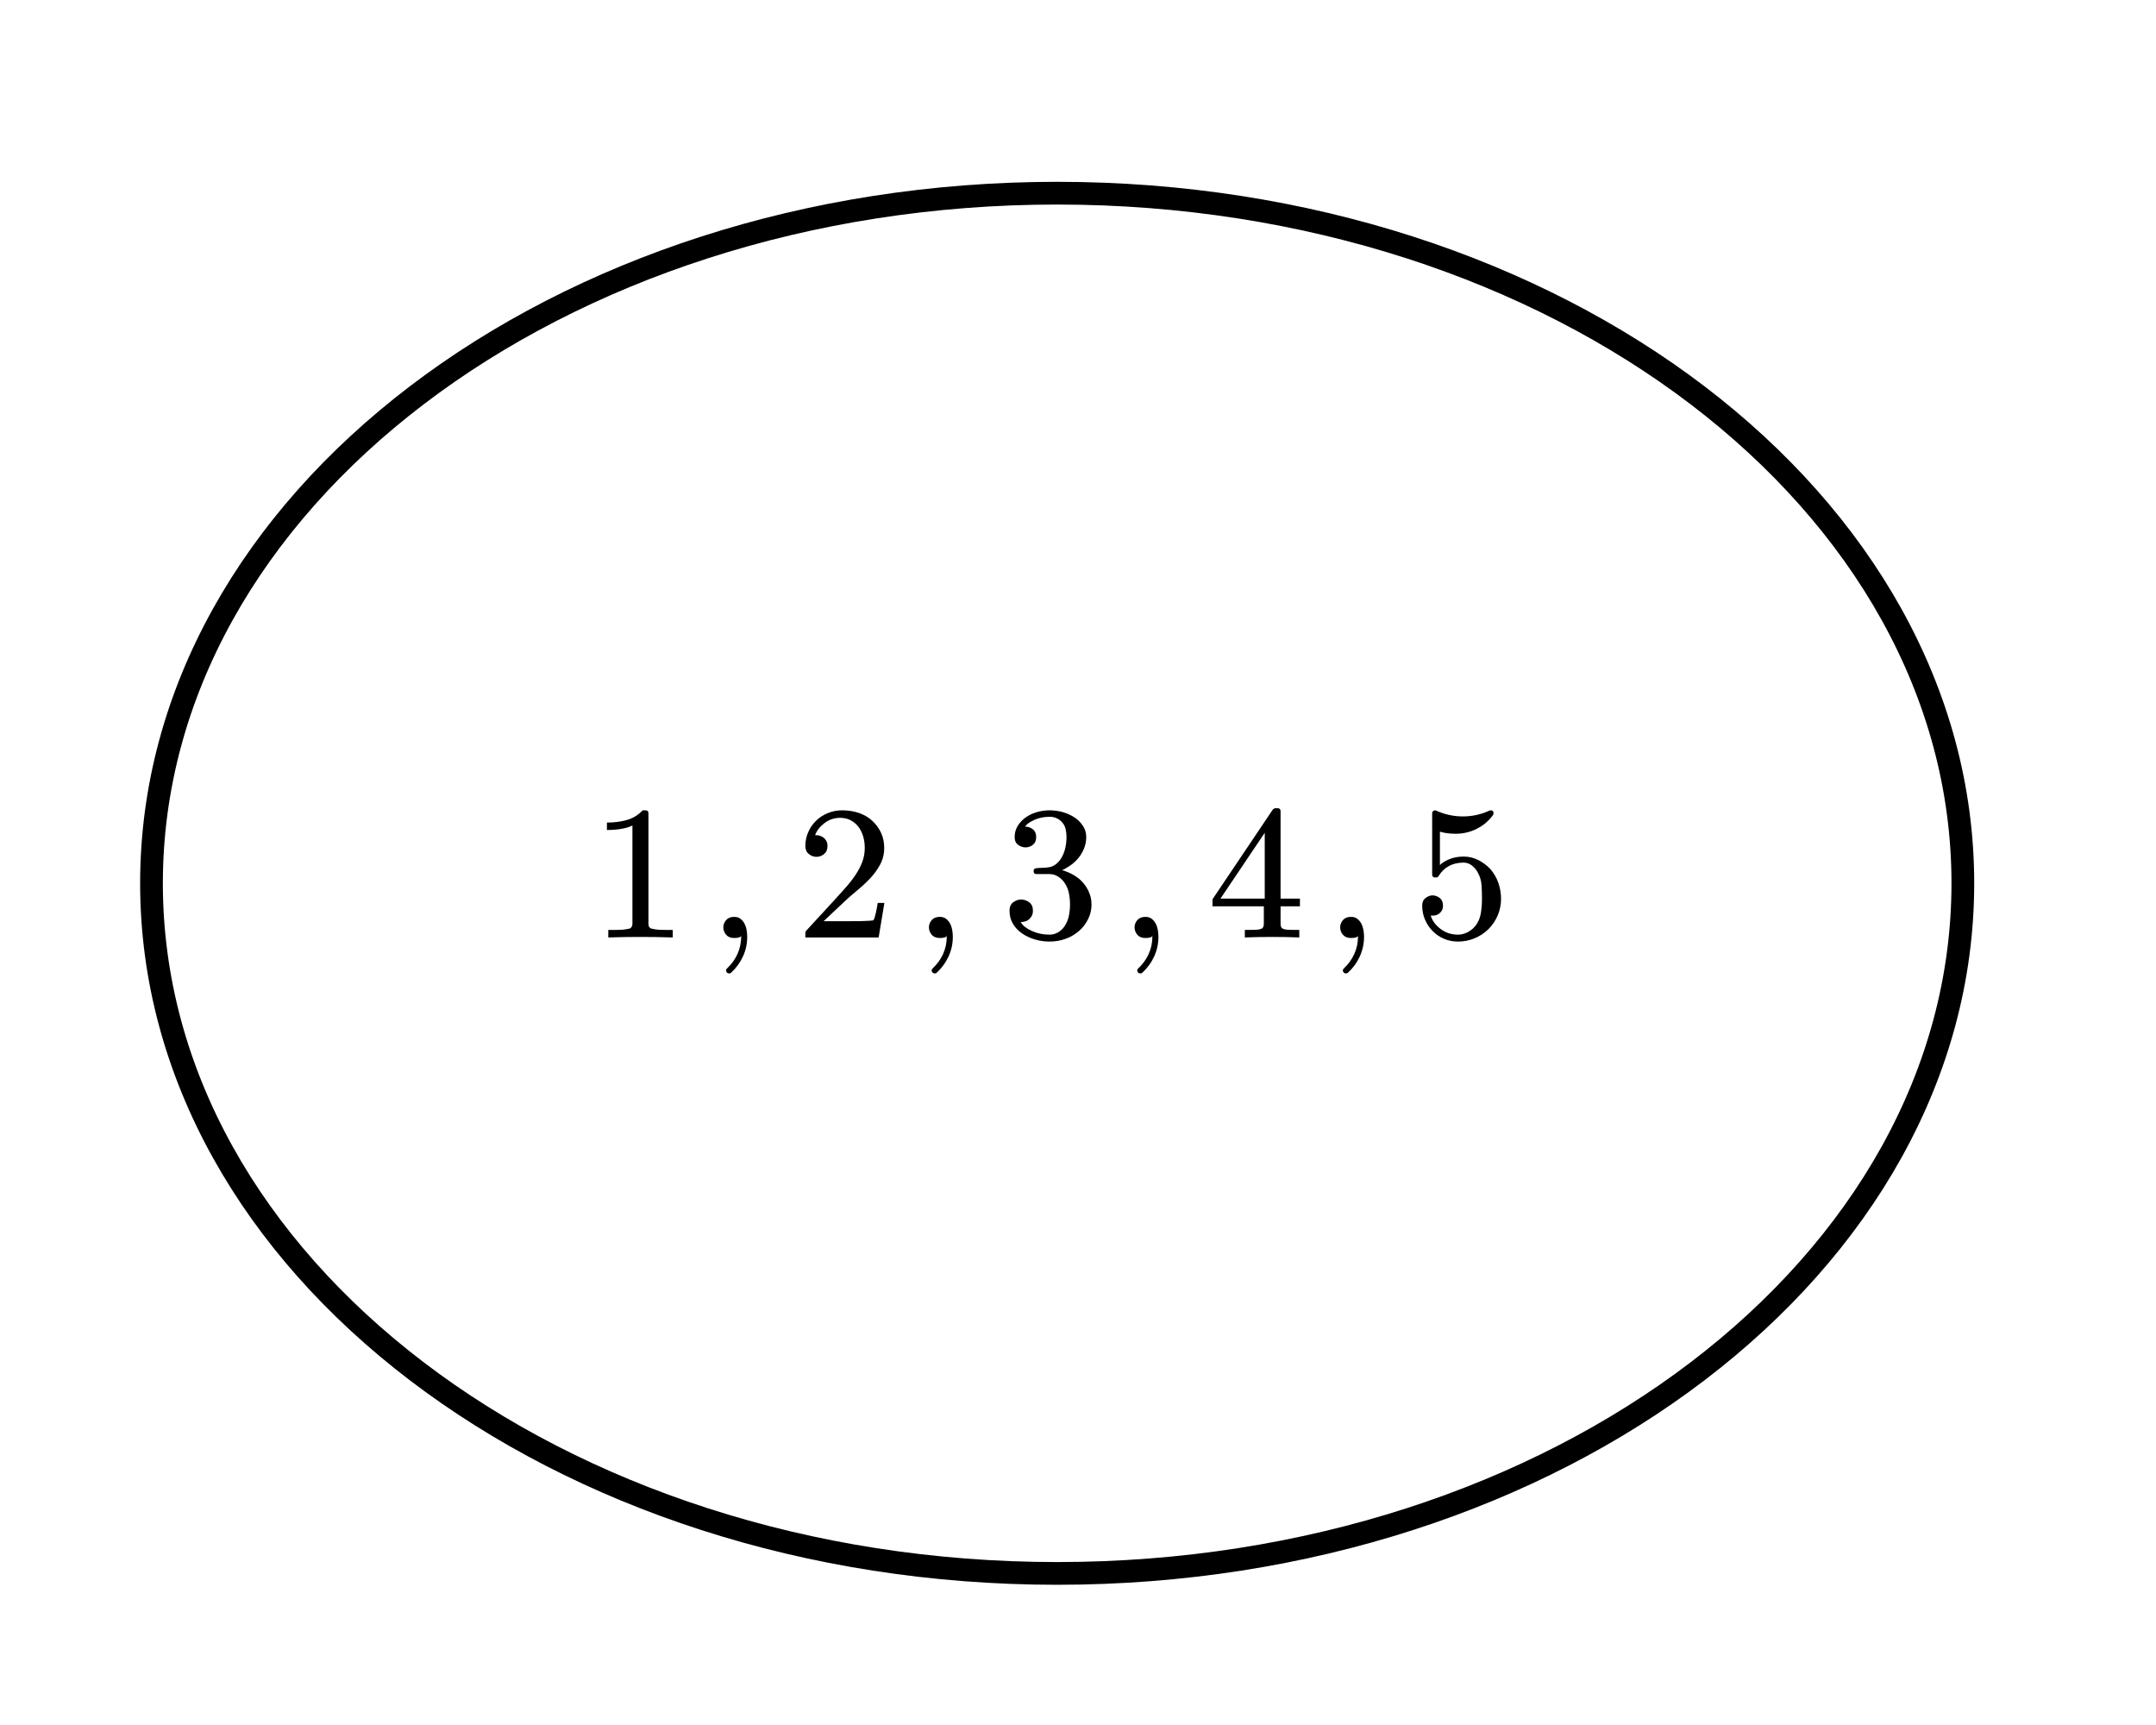
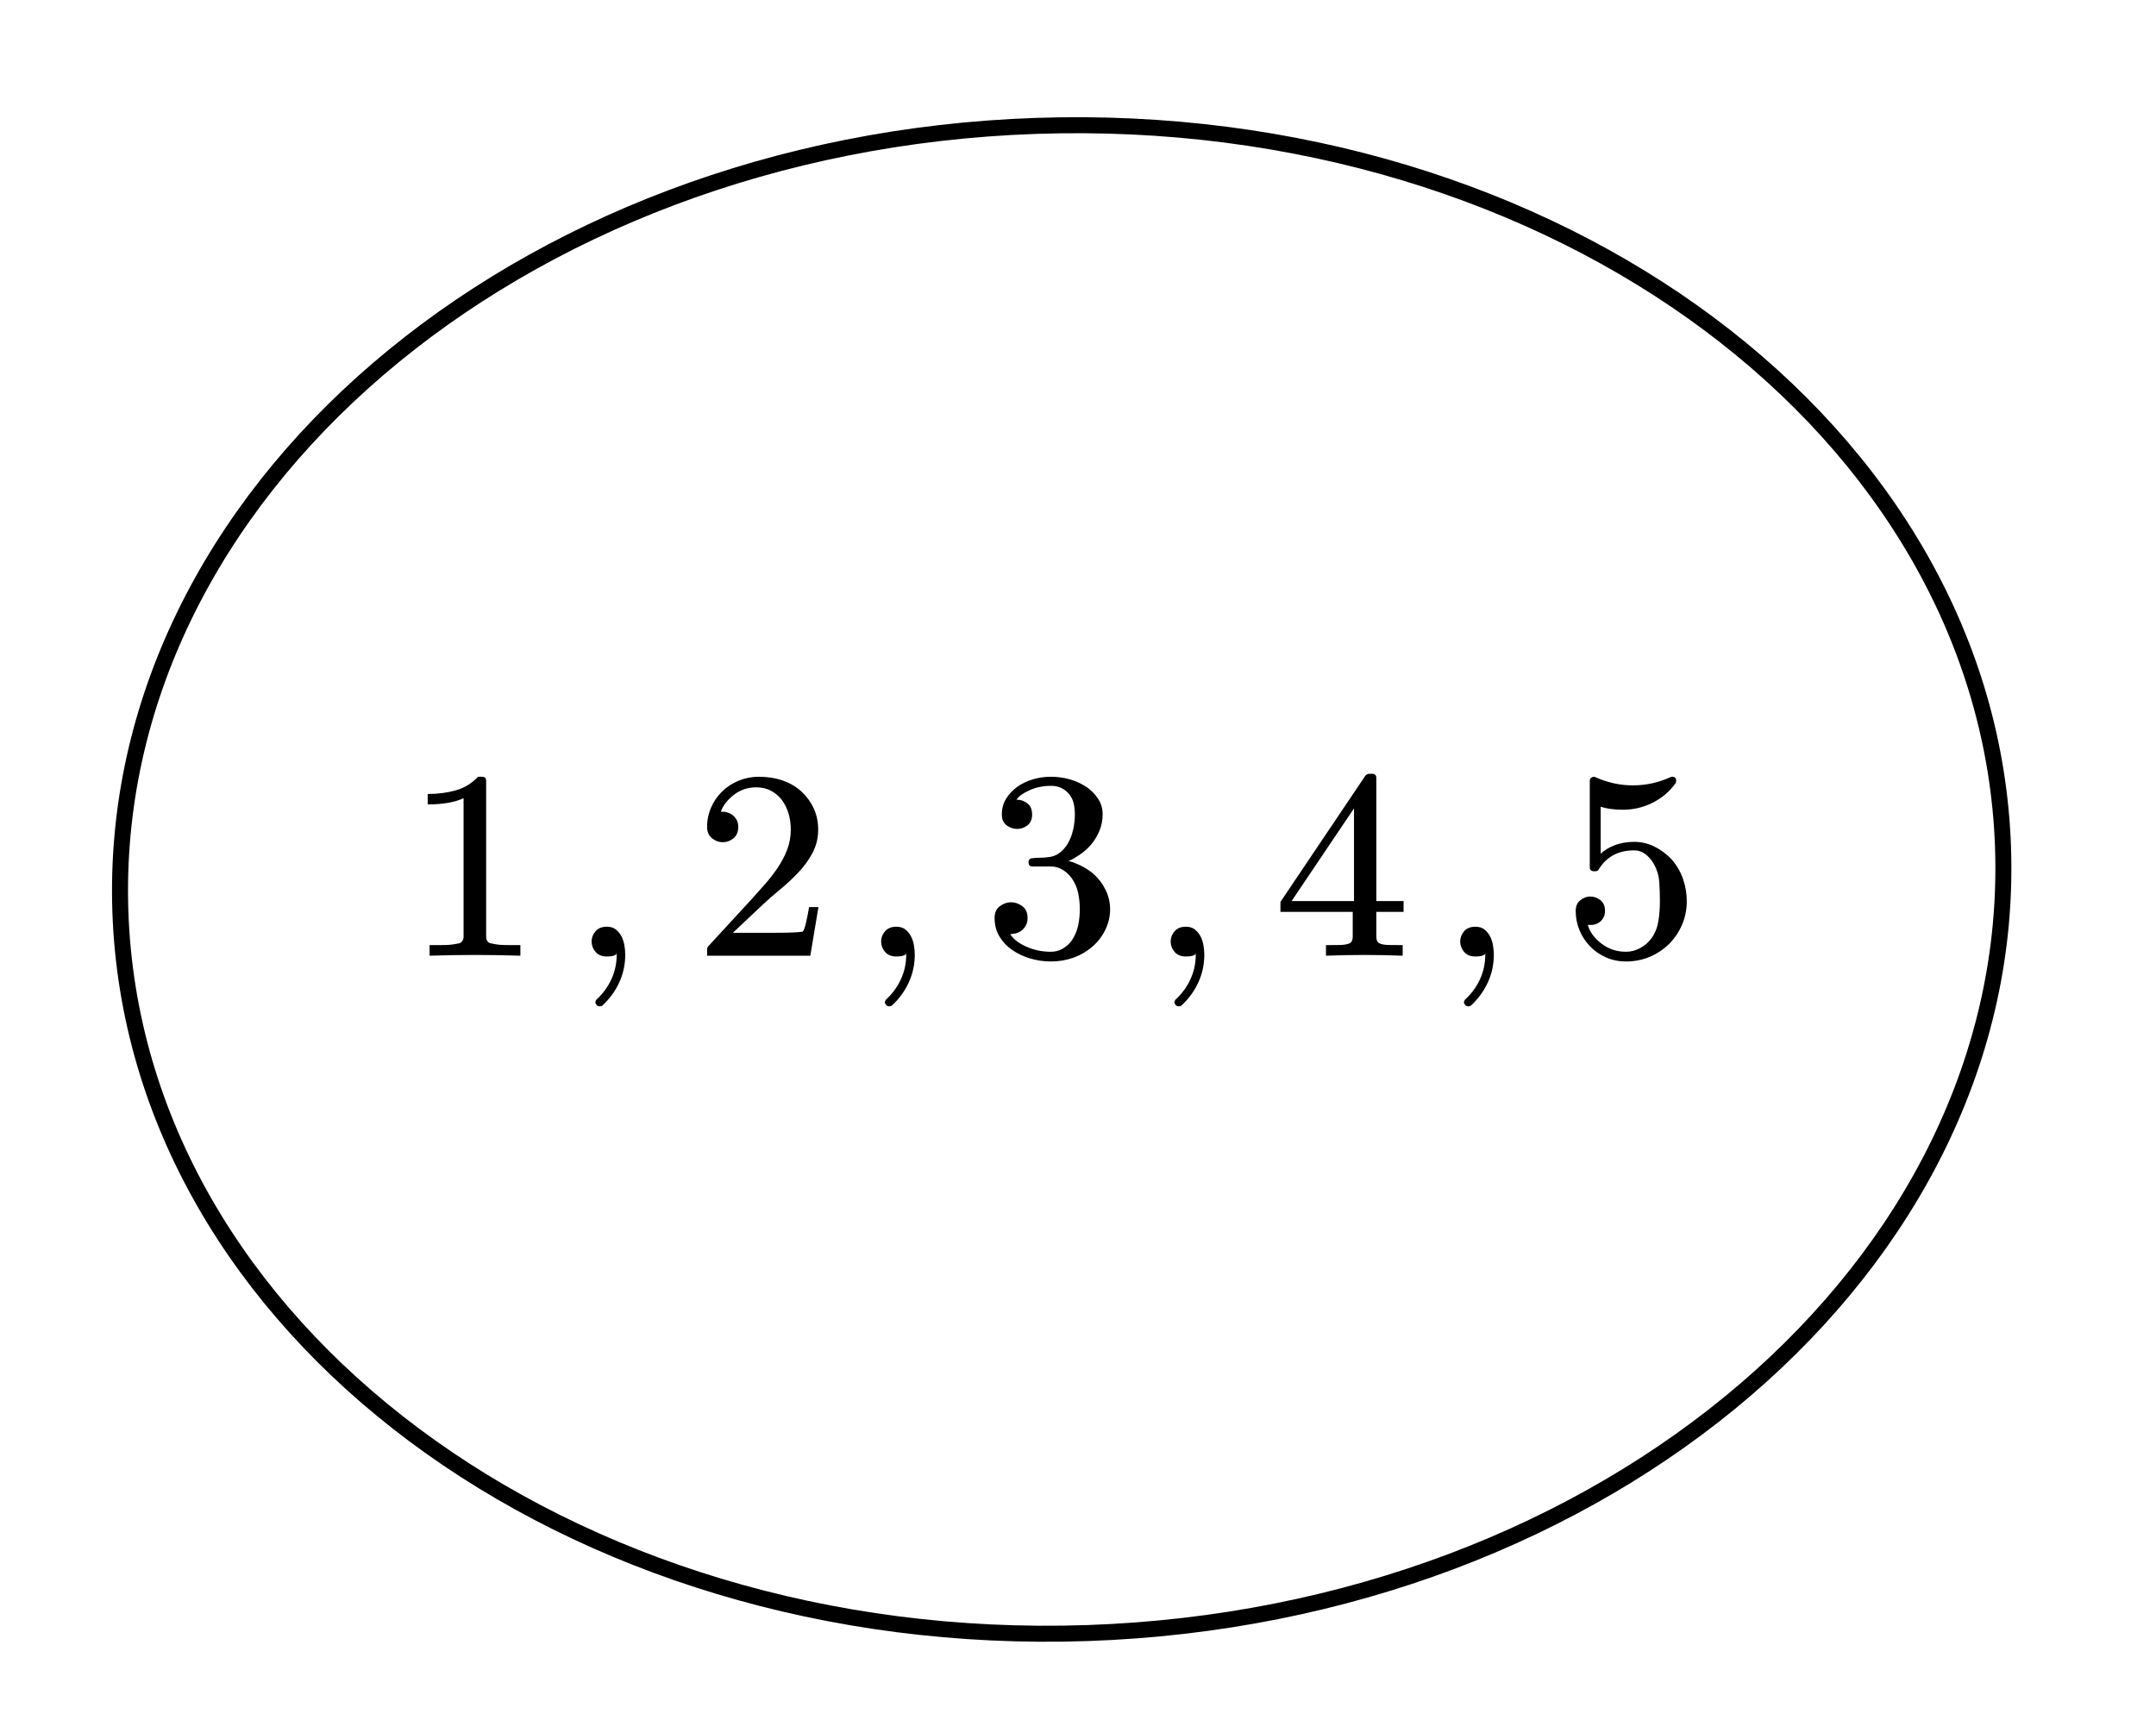
- <svg xmlns="http://www.w3.org/2000/svg" width="94.875" height="75.897">
+ <svg xmlns="http://www.w3.org/2000/svg" width="134.75" height="107.5">
  <defs />
-   <path d="M 239.125 -0 C 239.125 100.621, 132.065 182.191, -0 182.191, -132.065 182.191, -239.125 100.621, -239.125 -0, -239.125 -100.621, -132.065 -182.191, -0 -182.191, 132.065 -182.191, 239.125 -100.621, 239.125 -0 Z" fill="none" stroke="#000000" stroke-width="6" stroke-linecap="round" stroke-linejoin="round" transform="matrix(0.166667 0 0 0.166667 46.5209 38.8652)" />
-   <g transform="matrix(1 0 -0 1 26.6798 34.062)">
-     <svg width="123.112" height="27.112">
+   <path d="M 235.333 -8 C 238.871 96.078, 136.377 184.031, 6.406 188.449, -123.565 192.867, -231.795 112.077, -235.333 8, -238.871 -96.078, -136.377 -184.031, -6.406 -188.449, 123.565 -192.867, 231.795 -112.077, 235.333 -8 Z" fill="none" stroke="#000000" stroke-width="4" stroke-linecap="round" stroke-linejoin="round" transform="matrix(0.25 0 0 0.25 66.3562 54.9827)" />
+   <g transform="matrix(1 0 -0 1 26.6739 45.3763)">
+     <svg width="240.098" height="48.098">
      <defs />
-       <path d="M 2.925 7.186 C 2.439 7.17, 1.966 7.163, 1.506 7.163, 1.047 7.163, 0.574 7.17, 0.088 7.186 L 0.088 6.855, 0.361 6.855 C 0.448 6.855, 0.53 6.854, 0.607 6.851, 0.683 6.849, 0.756 6.842, 0.825 6.832, 0.894 6.822, 0.953 6.812, 1.003 6.801, 1.045 6.794, 1.08 6.77, 1.108 6.73, 1.136 6.69, 1.15 6.646, 1.15 6.597 L 1.15 2.261 C 1.018 2.326, 0.855 2.375, 0.662 2.408, 0.469 2.441, 0.258 2.458, 0.028 2.458 L 0.028 2.131 C 0.345 2.131, 0.638 2.093, 0.906 2.017, 1.174 1.942, 1.406 1.8, 1.601 1.592 L 1.724 1.592 C 1.811 1.592, 1.855 1.634, 1.855 1.719 L 1.855 6.597 C 1.855 6.649, 1.868 6.694, 1.895 6.732, 1.921 6.771, 1.959 6.794, 2.009 6.801, 2.052 6.812, 2.106 6.822, 2.172 6.832, 2.238 6.842, 2.313 6.849, 2.396 6.851, 2.479 6.854, 2.56 6.855, 2.639 6.855 L 2.925 6.855, 2.925 7.186 Z" stroke="none" fill="#000000" />
-       <path d="M 6.201 7.155 C 6.201 7.462, 6.139 7.751, 6.013 8.023, 5.888 8.295, 5.712 8.536, 5.486 8.745, 5.462 8.761, 5.435 8.769, 5.405 8.769, 5.383 8.769, 5.355 8.761, 5.32 8.745 L 5.3 8.714 C 5.278 8.693, 5.267 8.67, 5.267 8.643, 5.267 8.62, 5.278 8.592, 5.3 8.561, 5.505 8.372, 5.662 8.158, 5.771 7.917, 5.88 7.676, 5.935 7.422, 5.935 7.155, 5.935 7.137, 5.933 7.117, 5.931 7.095, 5.928 7.073, 5.926 7.086, 5.926 7.136, 5.883 7.186, 5.784 7.21, 5.627 7.21, 5.471 7.21, 5.353 7.162, 5.272 7.065, 5.191 6.969, 5.15 6.861, 5.15 6.743, 5.15 6.626, 5.191 6.519, 5.272 6.424, 5.353 6.328, 5.471 6.28, 5.627 6.28, 5.743 6.28, 5.838 6.31, 5.91 6.369, 5.983 6.427, 6.041 6.499, 6.084 6.583, 6.127 6.666, 6.158 6.759, 6.175 6.861, 6.193 6.963, 6.201 7.061, 6.201 7.155 Z" stroke="none" fill="#000000" />
-       <path d="M 11.985 7.186 L 8.76 7.186, 8.76 6.974 C 8.76 6.959, 8.767 6.936, 8.783 6.905 L 10.079 5.497 C 10.232 5.328, 10.387 5.155, 10.545 4.978, 10.702 4.801, 10.842 4.62, 10.966 4.435, 11.091 4.251, 11.19 4.06, 11.264 3.864, 11.338 3.668, 11.374 3.462, 11.374 3.246, 11.374 3.064, 11.351 2.894, 11.303 2.737, 11.256 2.579, 11.187 2.44, 11.097 2.321, 11.007 2.202, 10.895 2.106, 10.76 2.033, 10.626 1.96, 10.47 1.923, 10.293 1.923, 10.029 1.923, 9.796 2.002, 9.594 2.16, 9.392 2.317, 9.258 2.491, 9.191 2.681, 9.178 2.686, 9.2 2.689, 9.255 2.688 L 9.322 2.688 C 9.402 2.707, 9.47 2.734, 9.528 2.771, 9.586 2.809, 9.635 2.86, 9.675 2.925, 9.715 2.991, 9.734 3.069, 9.734 3.162, 9.734 3.316, 9.684 3.434, 9.584 3.516, 9.483 3.598, 9.371 3.639, 9.247 3.639, 9.128 3.639, 9.017 3.598, 8.914 3.516, 8.811 3.434, 8.76 3.316, 8.76 3.162, 8.76 2.946, 8.802 2.742, 8.887 2.55, 8.971 2.358, 9.086 2.191, 9.231 2.05, 9.376 1.909, 9.548 1.797, 9.746 1.715, 9.944 1.633, 10.154 1.592, 10.376 1.592, 10.651 1.592, 10.902 1.633, 11.131 1.713, 11.359 1.794, 11.554 1.91, 11.715 2.062, 11.876 2.213, 12.003 2.388, 12.094 2.587, 12.185 2.786, 12.23 3.005, 12.23 3.246, 12.23 3.513, 12.17 3.759, 12.048 3.983, 11.927 4.208, 11.776 4.414, 11.596 4.601, 11.417 4.788, 11.226 4.964, 11.024 5.13, 10.822 5.295, 10.639 5.456, 10.475 5.612 L 9.564 6.47, 10.757 6.47 C 10.923 6.47, 11.078 6.469, 11.222 6.467, 11.366 6.464, 11.488 6.459, 11.588 6.451, 11.689 6.444, 11.741 6.439, 11.743 6.436, 11.764 6.418, 11.784 6.382, 11.803 6.328, 11.821 6.274, 11.838 6.211, 11.854 6.138, 11.87 6.065, 11.886 5.99, 11.902 5.915, 11.917 5.839, 11.932 5.756, 11.945 5.666 L 12.238 5.666 Z" stroke="none" fill="#000000" />
-       <path d="M 15.249 7.155 C 15.249 7.462, 15.187 7.751, 15.061 8.023, 14.936 8.295, 14.76 8.536, 14.534 8.745, 14.509 8.761, 14.483 8.769, 14.453 8.769, 14.431 8.769, 14.403 8.761, 14.368 8.745 L 14.348 8.714 C 14.326 8.693, 14.315 8.67, 14.315 8.643, 14.315 8.62, 14.326 8.592, 14.348 8.561, 14.553 8.372, 14.71 8.158, 14.819 7.917, 14.928 7.676, 14.982 7.422, 14.982 7.155, 14.982 7.137, 14.981 7.117, 14.978 7.095, 14.976 7.073, 14.974 7.086, 14.974 7.136, 14.931 7.186, 14.832 7.21, 14.675 7.21, 14.519 7.21, 14.4 7.162, 14.319 7.065, 14.238 6.969, 14.198 6.861, 14.198 6.743, 14.198 6.626, 14.238 6.519, 14.319 6.424, 14.4 6.328, 14.519 6.28, 14.675 6.28, 14.791 6.28, 14.885 6.31, 14.958 6.369, 15.031 6.427, 15.089 6.499, 15.132 6.583, 15.175 6.666, 15.205 6.759, 15.223 6.861, 15.241 6.963, 15.249 7.061, 15.249 7.155 Z" stroke="none" fill="#000000" />
-       <path d="M 21.353 5.735 C 21.353 5.956, 21.305 6.168, 21.207 6.37, 21.109 6.573, 20.979 6.746, 20.814 6.89, 20.63 7.051, 20.426 7.171, 20.203 7.249, 19.979 7.328, 19.746 7.367, 19.503 7.367, 19.284 7.367, 19.07 7.336, 18.861 7.274, 18.653 7.213, 18.465 7.125, 18.297 7.009, 18.129 6.894, 17.995 6.752, 17.895 6.584, 17.794 6.416, 17.744 6.223, 17.744 6.005, 17.744 5.841, 17.799 5.718, 17.909 5.638, 18.018 5.557, 18.134 5.516, 18.255 5.516, 18.382 5.516, 18.5 5.557, 18.61 5.638, 18.719 5.718, 18.774 5.841, 18.774 6.005, 18.774 6.102, 18.755 6.184, 18.717 6.249, 18.678 6.315, 18.63 6.369, 18.57 6.413, 18.511 6.457, 18.443 6.483, 18.366 6.493, 18.327 6.504, 18.29 6.509, 18.255 6.509, 18.221 6.509, 18.216 6.512, 18.239 6.516, 18.321 6.66, 18.482 6.787, 18.723 6.898, 18.963 7.008, 19.223 7.063, 19.503 7.063, 19.635 7.063, 19.759 7.03, 19.874 6.965, 19.988 6.899, 20.084 6.812, 20.161 6.701, 20.256 6.558, 20.321 6.404, 20.355 6.24, 20.389 6.076, 20.406 5.908, 20.406 5.735, 20.406 5.559, 20.389 5.389, 20.355 5.226, 20.321 5.063, 20.256 4.912, 20.161 4.774, 20.082 4.661, 19.985 4.57, 19.872 4.501, 19.758 4.431, 19.635 4.397, 19.503 4.397 L 18.929 4.397 C 18.852 4.397, 18.811 4.361, 18.806 4.289 L 18.806 4.247 C 18.806 4.216, 18.815 4.192, 18.834 4.173, 18.857 4.151, 18.888 4.139, 18.925 4.139, 19.002 4.129, 19.081 4.124, 19.162 4.123, 19.242 4.124, 19.32 4.119, 19.396 4.108, 19.539 4.098, 19.663 4.054, 19.768 3.976, 19.874 3.897, 19.963 3.797, 20.034 3.675, 20.105 3.554, 20.16 3.413, 20.197 3.254, 20.234 3.095, 20.252 2.932, 20.252 2.765, 20.252 2.642, 20.239 2.526, 20.212 2.415, 20.186 2.305, 20.137 2.209, 20.066 2.127, 19.918 1.958, 19.73 1.874, 19.503 1.877, 19.26 1.877, 19.038 1.923, 18.836 2.013, 18.634 2.105, 18.498 2.203, 18.429 2.307, 18.411 2.31, 18.42 2.312, 18.457 2.311, 18.552 2.312, 18.642 2.34, 18.727 2.396, 18.854 2.471, 18.917 2.596, 18.917 2.773, 18.917 2.922, 18.869 3.034, 18.772 3.11, 18.676 3.186, 18.568 3.223, 18.449 3.223, 18.333 3.223, 18.224 3.186, 18.123 3.112, 18.021 3.038, 17.97 2.925, 17.97 2.773, 17.97 2.586, 18.015 2.421, 18.105 2.277, 18.195 2.133, 18.31 2.01, 18.451 1.908, 18.593 1.805, 18.756 1.727, 18.941 1.673, 19.125 1.619, 19.313 1.592, 19.503 1.592, 19.706 1.592, 19.903 1.619, 20.094 1.673, 20.284 1.727, 20.463 1.81, 20.632 1.923, 20.77 2.02, 20.885 2.14, 20.979 2.283, 21.073 2.425, 21.12 2.586, 21.12 2.765, 21.12 2.945, 21.087 3.114, 21.023 3.273, 20.958 3.433, 20.872 3.576, 20.765 3.704, 20.658 3.833, 20.531 3.945, 20.383 4.043, 20.235 4.14, 20.124 4.202, 20.05 4.227, 20.113 4.235, 20.222 4.273, 20.375 4.341, 20.528 4.409, 20.675 4.499, 20.814 4.612, 20.979 4.753, 21.109 4.922, 21.207 5.118, 21.305 5.314, 21.353 5.52, 21.353 5.735 Z" stroke="none" fill="#000000" />
-       <path d="M 24.297 7.155 C 24.297 7.462, 24.234 7.751, 24.109 8.023, 23.984 8.295, 23.808 8.536, 23.581 8.745, 23.557 8.761, 23.53 8.769, 23.5 8.769, 23.479 8.769, 23.451 8.761, 23.416 8.745 L 23.395 8.714 C 23.374 8.693, 23.363 8.67, 23.363 8.643, 23.363 8.62, 23.374 8.592, 23.395 8.561, 23.6 8.372, 23.757 8.158, 23.866 7.917, 23.976 7.676, 24.03 7.422, 24.03 7.155, 24.03 7.137, 24.029 7.117, 24.026 7.095, 24.024 7.073, 24.022 7.086, 24.022 7.136, 23.979 7.186, 23.879 7.21, 23.723 7.21, 23.567 7.21, 23.448 7.162, 23.367 7.065, 23.286 6.969, 23.246 6.861, 23.246 6.743, 23.246 6.626, 23.286 6.519, 23.367 6.424, 23.448 6.328, 23.567 6.28, 23.723 6.28, 23.839 6.28, 23.933 6.31, 24.006 6.369, 24.079 6.427, 24.137 6.499, 24.18 6.583, 24.223 6.666, 24.253 6.759, 24.271 6.861, 24.288 6.963, 24.297 7.061, 24.297 7.155 Z" stroke="none" fill="#000000" />
-       <path d="M 29.672 5.816 L 29.672 6.597 C 29.672 6.644, 29.681 6.687, 29.698 6.726, 29.715 6.766, 29.744 6.792, 29.783 6.805, 29.844 6.833, 29.943 6.849, 30.08 6.851, 30.218 6.854, 30.356 6.855, 30.496 6.855 L 30.496 7.186 C 30.092 7.17, 29.696 7.163, 29.308 7.163, 28.925 7.163, 28.522 7.17, 28.099 7.186 L 28.099 6.855 C 28.244 6.855, 28.385 6.854, 28.519 6.851, 28.654 6.849, 28.755 6.833, 28.82 6.805, 28.86 6.792, 28.889 6.766, 28.908 6.726, 28.926 6.687, 28.935 6.644, 28.935 6.597 L 28.935 5.816, 26.677 5.816, 26.677 5.505, 29.323 1.569 C 29.358 1.523, 29.402 1.5, 29.454 1.5 L 29.542 1.5 C 29.629 1.5, 29.672 1.543, 29.672 1.63 L 29.672 5.478, 30.524 5.478, 30.524 5.816 Z M 28.975 2.581 L 27.026 5.478, 28.975 5.478 Z" stroke="none" fill="#000000" />
-       <path d="M 33.345 7.155 C 33.345 7.462, 33.282 7.751, 33.157 8.023, 33.032 8.295, 32.856 8.536, 32.629 8.745, 32.605 8.761, 32.578 8.769, 32.548 8.769, 32.527 8.769, 32.499 8.761, 32.463 8.745 L 32.443 8.714 C 32.422 8.693, 32.411 8.67, 32.411 8.643, 32.411 8.62, 32.422 8.592, 32.443 8.561, 32.648 8.372, 32.805 8.158, 32.914 7.917, 33.023 7.676, 33.078 7.422, 33.078 7.155, 33.078 7.137, 33.077 7.117, 33.074 7.095, 33.071 7.073, 33.07 7.086, 33.07 7.136, 33.027 7.186, 32.927 7.21, 32.771 7.21, 32.614 7.21, 32.496 7.162, 32.415 7.065, 32.334 6.969, 32.294 6.861, 32.294 6.743, 32.294 6.626, 32.334 6.519, 32.415 6.424, 32.496 6.328, 32.614 6.28, 32.771 6.28, 32.887 6.28, 32.981 6.31, 33.054 6.369, 33.127 6.427, 33.184 6.499, 33.228 6.583, 33.271 6.666, 33.301 6.759, 33.319 6.861, 33.336 6.963, 33.345 7.061, 33.345 7.155 Z" stroke="none" fill="#000000" />
-       <path d="M 39.374 5.485 C 39.374 5.737, 39.327 5.977, 39.232 6.205, 39.137 6.433, 38.999 6.639, 38.82 6.82, 38.637 6.998, 38.432 7.133, 38.204 7.226, 37.975 7.32, 37.733 7.367, 37.477 7.367, 37.255 7.367, 37.048 7.325, 36.857 7.242, 36.665 7.158, 36.499 7.044, 36.358 6.899, 36.216 6.755, 36.105 6.587, 36.025 6.395, 35.944 6.205, 35.904 6.001, 35.904 5.785, 35.904 5.637, 35.953 5.525, 36.052 5.449, 36.151 5.374, 36.254 5.336, 36.359 5.335, 36.47 5.336, 36.575 5.373, 36.672 5.447, 36.77 5.522, 36.819 5.634, 36.819 5.785, 36.819 5.878, 36.799 5.956, 36.758 6.018, 36.717 6.081, 36.667 6.13, 36.607 6.165, 36.548 6.199, 36.481 6.219, 36.407 6.224 L 36.359 6.224, 36.28 6.224 C 36.341 6.44, 36.482 6.633, 36.704 6.805, 36.926 6.977, 37.184 7.063, 37.477 7.063, 37.63 7.063, 37.779 7.023, 37.924 6.944, 38.07 6.864, 38.188 6.759, 38.281 6.628, 38.389 6.472, 38.459 6.294, 38.489 6.095, 38.519 5.897, 38.535 5.693, 38.535 5.485, 38.535 5.275, 38.528 5.073, 38.515 4.88, 38.502 4.686, 38.447 4.503, 38.352 4.331, 38.284 4.206, 38.196 4.101, 38.089 4.018, 37.982 3.935, 37.862 3.893, 37.73 3.893, 37.479 3.893, 37.261 3.944, 37.077 4.045, 36.892 4.146, 36.742 4.292, 36.629 4.481, 36.605 4.525, 36.567 4.547, 36.514 4.547 L 36.482 4.547 C 36.39 4.547, 36.343 4.505, 36.343 4.42 L 36.343 1.719 C 36.343 1.653, 36.382 1.61, 36.458 1.592, 36.472 1.592, 36.482 1.594, 36.488 1.596, 36.495 1.599, 36.501 1.6, 36.506 1.6, 36.889 1.774, 37.284 1.861, 37.691 1.861, 38.103 1.861, 38.498 1.774, 38.875 1.6, 38.88 1.6, 38.886 1.599, 38.891 1.596, 38.896 1.594, 38.904 1.592, 38.915 1.592, 39.002 1.592, 39.044 1.632, 39.042 1.711, 39.042 1.758, 39.034 1.788, 39.018 1.804, 38.83 2.06, 38.592 2.261, 38.303 2.406, 38.014 2.551, 37.707 2.623, 37.382 2.623, 37.112 2.623, 36.88 2.592, 36.684 2.531 L 36.684 4 C 36.777 3.903, 36.916 3.817, 37.102 3.741, 37.288 3.665, 37.498 3.627, 37.73 3.627, 37.957 3.627, 38.172 3.679, 38.374 3.781, 38.576 3.884, 38.754 4.017, 38.907 4.181, 39.065 4.366, 39.183 4.571, 39.259 4.795, 39.336 5.02, 39.374 5.25, 39.374 5.485 Z" stroke="none" fill="#000000" />
+       <path d="M 5.85 14.372 C 4.878 14.341, 3.932 14.325, 3.012 14.325, 2.093 14.325, 1.147 14.341, 0.175 14.372 L 0.175 13.71, 0.722 13.71 C 0.896 13.71, 1.06 13.708, 1.213 13.703, 1.367 13.698, 1.512 13.685, 1.649 13.664, 1.787 13.644, 1.906 13.623, 2.006 13.602, 2.091 13.587, 2.161 13.54, 2.216 13.46, 2.272 13.381, 2.299 13.293, 2.299 13.194 L 2.299 4.523 C 2.035 4.652, 1.71 4.749, 1.324 4.816, 0.939 4.882, 0.516 4.916, 0.056 4.915 L 0.056 4.261 C 0.691 4.262, 1.276 4.186, 1.812 4.035, 2.348 3.884, 2.812 3.6, 3.203 3.184 L 3.449 3.184 C 3.623 3.184, 3.71 3.269, 3.71 3.438 L 3.71 13.194 C 3.71 13.297, 3.736 13.387, 3.789 13.464, 3.842 13.541, 3.919 13.587, 4.019 13.602, 4.104 13.623, 4.212 13.644, 4.344 13.664, 4.476 13.685, 4.625 13.698, 4.792 13.703, 4.958 13.708, 5.121 13.71, 5.279 13.71 L 5.85 13.71, 5.85 14.372 Z" stroke="none" fill="#000000" />
+       <path d="M 12.403 14.311 C 12.403 14.923, 12.278 15.502, 12.028 16.046, 11.777 16.591, 11.425 17.072, 10.972 17.491, 10.924 17.522, 10.87 17.538, 10.81 17.538, 10.767 17.538, 10.711 17.522, 10.64 17.491 L 10.6 17.428 C 10.557 17.386, 10.535 17.339, 10.535 17.287, 10.535 17.239, 10.557 17.185, 10.6 17.122, 11.01 16.745, 11.324 16.316, 11.542 15.834, 11.761 15.353, 11.87 14.845, 11.87 14.311, 11.87 14.275, 11.867 14.234, 11.862 14.19, 11.856 14.146, 11.853 14.172, 11.853 14.272, 11.768 14.371, 11.568 14.421, 11.255 14.421, 10.943 14.421, 10.706 14.325, 10.544 14.131, 10.382 13.937, 10.301 13.723, 10.301 13.486, 10.301 13.251, 10.382 13.038, 10.544 12.847, 10.706 12.656, 10.943 12.56, 11.255 12.56, 11.487 12.56, 11.676 12.619, 11.821 12.737, 11.967 12.855, 12.082 12.998, 12.169 13.165, 12.255 13.333, 12.316 13.518, 12.351 13.723, 12.386 13.927, 12.403 14.123, 12.403 14.311 Z" stroke="none" fill="#000000" />
+       <path d="M 23.971 14.372 L 17.52 14.372, 17.52 13.948 C 17.52 13.918, 17.535 13.872, 17.567 13.81 L 20.159 10.994 C 20.465 10.656, 20.775 10.309, 21.09 9.955, 21.404 9.602, 21.686 9.24, 21.934 8.871, 22.183 8.501, 22.381 8.12, 22.529 7.728, 22.677 7.335, 22.75 6.924, 22.75 6.492, 22.75 6.129, 22.703 5.789, 22.608 5.473, 22.512 5.158, 22.375 4.881, 22.195 4.642, 22.016 4.404, 21.791 4.212, 21.522 4.065, 21.253 3.919, 20.941 3.846, 20.587 3.846, 20.059 3.846, 19.592 4.004, 19.188 4.319, 18.784 4.635, 18.515 4.982, 18.383 5.361, 18.357 5.372, 18.4 5.377, 18.51 5.377 L 18.645 5.377 C 18.804 5.413, 18.941 5.469, 19.057 5.543, 19.173 5.617, 19.271 5.72, 19.35 5.85, 19.43 5.981, 19.469 6.139, 19.469 6.323, 19.469 6.631, 19.369 6.868, 19.168 7.032, 18.967 7.196, 18.742 7.278, 18.494 7.277, 18.257 7.278, 18.035 7.196, 17.829 7.032, 17.623 6.868, 17.52 6.631, 17.52 6.323, 17.52 5.893, 17.604 5.485, 17.773 5.1, 17.943 4.715, 18.172 4.382, 18.463 4.1, 18.753 3.818, 19.096 3.595, 19.493 3.431, 19.889 3.267, 20.309 3.184, 20.753 3.184, 21.303 3.184, 21.806 3.265, 22.263 3.427, 22.72 3.588, 23.11 3.821, 23.432 4.123, 23.754 4.426, 24.007 4.776, 24.189 5.173, 24.371 5.571, 24.462 6.011, 24.462 6.492, 24.462 7.026, 24.341 7.518, 24.097 7.966, 23.855 8.416, 23.553 8.827, 23.194 9.201, 22.835 9.576, 22.453 9.929, 22.049 10.259, 21.645 10.59, 21.279 10.912, 20.951 11.225 L 19.128 12.941, 21.514 12.941 C 21.847 12.941, 22.157 12.938, 22.445 12.933, 22.733 12.928, 22.977 12.918, 23.178 12.902, 23.379 12.887, 23.482 12.877, 23.487 12.871, 23.529 12.836, 23.569 12.764, 23.606 12.656, 23.643 12.549, 23.678 12.422, 23.709 12.275, 23.741 12.129, 23.773 11.981, 23.805 11.829, 23.836 11.678, 23.865 11.512, 23.892 11.332 L 24.478 11.332 Z" stroke="none" fill="#000000" />
+       <path d="M 30.499 14.311 C 30.499 14.923, 30.374 15.502, 30.123 16.046, 29.872 16.591, 29.521 17.072, 29.068 17.491, 29.02 17.522, 28.966 17.538, 28.906 17.538, 28.863 17.538, 28.807 17.522, 28.736 17.491 L 28.696 17.428 C 28.652 17.386, 28.631 17.339, 28.631 17.287, 28.631 17.239, 28.652 17.185, 28.696 17.122, 29.105 16.745, 29.419 16.316, 29.638 15.834, 29.856 15.353, 29.965 14.845, 29.965 14.311, 29.965 14.275, 29.963 14.234, 29.957 14.19, 29.952 14.146, 29.949 14.172, 29.949 14.272, 29.863 14.371, 29.664 14.421, 29.351 14.421, 29.038 14.421, 28.801 14.325, 28.639 14.131, 28.477 13.937, 28.396 13.723, 28.396 13.486, 28.396 13.251, 28.477 13.038, 28.639 12.847, 28.801 12.656, 29.038 12.56, 29.351 12.56, 29.582 12.56, 29.771 12.619, 29.917 12.737, 30.062 12.855, 30.178 12.998, 30.265 13.165, 30.351 13.333, 30.412 13.518, 30.447 13.723, 30.482 13.927, 30.499 14.123, 30.499 14.311 Z" stroke="none" fill="#000000" />
+       <path d="M 42.708 11.471 C 42.708 11.912, 42.611 12.336, 42.415 12.741, 42.22 13.146, 41.958 13.493, 41.63 13.779, 41.261 14.103, 40.852 14.342, 40.406 14.499, 39.96 14.655, 39.493 14.733, 39.007 14.733, 38.569 14.733, 38.141 14.672, 37.724 14.549, 37.306 14.425, 36.93 14.249, 36.594 14.018, 36.259 13.787, 35.991 13.504, 35.79 13.168, 35.589 12.832, 35.488 12.446, 35.488 12.009, 35.488 11.681, 35.598 11.437, 35.817 11.275, 36.036 11.114, 36.268 11.033, 36.511 11.032, 36.765 11.033, 37.001 11.114, 37.22 11.275, 37.439 11.437, 37.549 11.681, 37.549 12.009, 37.549 12.205, 37.511 12.368, 37.434 12.498, 37.358 12.629, 37.26 12.739, 37.141 12.825, 37.022 12.913, 36.886 12.966, 36.732 12.987, 36.654 13.008, 36.58 13.018, 36.511 13.017, 36.442 13.018, 36.432 13.023, 36.479 13.033, 36.643 13.32, 36.965 13.575, 37.446 13.795, 37.927 14.016, 38.447 14.126, 39.007 14.125, 39.272 14.126, 39.518 14.06, 39.748 13.93, 39.978 13.799, 40.17 13.623, 40.323 13.402, 40.513 13.116, 40.643 12.808, 40.711 12.479, 40.78 12.151, 40.814 11.815, 40.814 11.471, 40.814 11.117, 40.78 10.778, 40.711 10.452, 40.643 10.126, 40.513 9.825, 40.323 9.547, 40.164 9.322, 39.971 9.14, 39.744 9.001, 39.517 8.863, 39.272 8.794, 39.007 8.793 L 37.858 8.793 C 37.705 8.794, 37.623 8.722, 37.612 8.578 L 37.612 8.493 C 37.612 8.432, 37.631 8.383, 37.668 8.347, 37.715 8.301, 37.776 8.278, 37.85 8.278, 38.003 8.257, 38.162 8.247, 38.326 8.247, 38.484 8.247, 38.64 8.237, 38.793 8.216, 39.079 8.196, 39.327 8.108, 39.538 7.951, 39.75 7.795, 39.927 7.595, 40.069 7.351, 40.212 7.108, 40.32 6.827, 40.394 6.508, 40.468 6.19, 40.505 5.864, 40.505 5.531, 40.505 5.285, 40.479 5.052, 40.426 4.831, 40.373 4.611, 40.275 4.418, 40.132 4.253, 39.837 3.915, 39.462 3.748, 39.007 3.753, 38.521 3.754, 38.076 3.845, 37.672 4.027, 37.268 4.209, 36.997 4.405, 36.859 4.615, 36.823 4.621, 36.841 4.623, 36.915 4.623, 37.106 4.623, 37.285 4.679, 37.454 4.792, 37.708 4.941, 37.834 5.193, 37.834 5.546, 37.834 5.844, 37.738 6.069, 37.545 6.22, 37.352 6.371, 37.137 6.447, 36.899 6.446, 36.666 6.447, 36.449 6.373, 36.245 6.224, 36.042 6.075, 35.94 5.849, 35.94 5.546, 35.94 5.172, 36.03 4.841, 36.21 4.554, 36.389 4.267, 36.62 4.021, 36.903 3.815, 37.186 3.61, 37.512 3.454, 37.882 3.346, 38.252 3.238, 38.627 3.184, 39.007 3.184, 39.414 3.184, 39.808 3.238, 40.188 3.346, 40.569 3.454, 40.928 3.62, 41.266 3.846, 41.541 4.041, 41.772 4.281, 41.959 4.565, 42.147 4.85, 42.241 5.172, 42.241 5.531, 42.241 5.89, 42.176 6.229, 42.047 6.547, 41.917 6.865, 41.746 7.152, 41.532 7.409, 41.318 7.665, 41.063 7.891, 40.767 8.086, 40.471 8.281, 40.249 8.404, 40.101 8.455, 40.228 8.47, 40.444 8.546, 40.751 8.682, 41.058 8.818, 41.35 8.999, 41.63 9.224, 41.958 9.507, 42.22 9.844, 42.415 10.236, 42.611 10.629, 42.708 11.04, 42.708 11.471 Z" stroke="none" fill="#000000" />
+       <path d="M 48.595 14.311 C 48.595 14.923, 48.47 15.502, 48.219 16.046, 47.968 16.591, 47.616 17.072, 47.163 17.491, 47.115 17.522, 47.061 17.538, 47.001 17.538, 46.959 17.538, 46.902 17.522, 46.832 17.491 L 46.791 17.428 C 46.748 17.386, 46.727 17.339, 46.727 17.287, 46.727 17.239, 46.748 17.185, 46.791 17.122, 47.201 16.745, 47.515 16.316, 47.734 15.834, 47.952 15.353, 48.061 14.845, 48.061 14.311, 48.061 14.275, 48.058 14.234, 48.053 14.19, 48.048 14.146, 48.045 14.172, 48.045 14.272, 47.959 14.371, 47.76 14.421, 47.447 14.421, 47.134 14.421, 46.897 14.325, 46.735 14.131, 46.573 13.937, 46.492 13.723, 46.492 13.486, 46.492 13.251, 46.573 13.038, 46.735 12.847, 46.897 12.656, 47.134 12.56, 47.447 12.56, 47.678 12.56, 47.867 12.619, 48.012 12.737, 48.158 12.855, 48.274 12.998, 48.36 13.165, 48.447 13.333, 48.507 13.518, 48.542 13.723, 48.578 13.927, 48.595 14.123, 48.595 14.311 Z" stroke="none" fill="#000000" />
+       <path d="M 59.346 11.632 L 59.346 13.194 C 59.346 13.287, 59.363 13.373, 59.397 13.453, 59.432 13.533, 59.489 13.585, 59.567 13.61, 59.69 13.667, 59.888 13.698, 60.162 13.703, 60.437 13.708, 60.714 13.71, 60.994 13.71 L 60.994 14.372 C 60.186 14.341, 59.393 14.325, 58.617 14.325, 57.85 14.325, 57.044 14.341, 56.199 14.372 L 56.199 13.71 C 56.49 13.71, 56.77 13.708, 57.04 13.703, 57.309 13.698, 57.51 13.667, 57.642 13.61, 57.721 13.585, 57.779 13.533, 57.816 13.453, 57.853 13.373, 57.872 13.287, 57.872 13.194 L 57.872 11.632, 53.354 11.632, 53.354 11.009, 58.648 3.138 C 58.717 3.046, 58.804 3, 58.91 2.999 L 59.084 2.999 C 59.259 3, 59.346 3.087, 59.346 3.261 L 59.346 10.955, 61.05 10.955, 61.05 11.632 Z M 57.951 5.161 L 54.051 10.955, 57.951 10.955 Z" stroke="none" fill="#000000" />
+       <path d="M 66.69 14.311 C 66.69 14.923, 66.565 15.502, 66.314 16.046, 66.064 16.591, 65.712 17.072, 65.259 17.491, 65.211 17.522, 65.157 17.538, 65.097 17.538, 65.054 17.538, 64.998 17.522, 64.927 17.491 L 64.887 17.428 C 64.844 17.386, 64.822 17.339, 64.822 17.287, 64.822 17.239, 64.844 17.185, 64.887 17.122, 65.297 16.745, 65.611 16.316, 65.829 15.834, 66.048 15.353, 66.156 14.845, 66.156 14.311, 66.156 14.275, 66.154 14.234, 66.149 14.19, 66.143 14.146, 66.14 14.172, 66.14 14.272, 66.054 14.371, 65.855 14.421, 65.542 14.421, 65.23 14.421, 64.993 14.325, 64.831 14.131, 64.669 13.937, 64.588 13.723, 64.588 13.486, 64.588 13.251, 64.669 13.038, 64.831 12.847, 64.993 12.656, 65.23 12.56, 65.542 12.56, 65.774 12.56, 65.963 12.619, 66.108 12.737, 66.254 12.855, 66.37 12.998, 66.456 13.165, 66.542 13.333, 66.603 13.518, 66.638 13.723, 66.673 13.927, 66.69 14.123, 66.69 14.311 Z" stroke="none" fill="#000000" />
+       <path d="M 78.75 10.971 C 78.75 11.474, 78.655 11.954, 78.465 12.41, 78.275 12.867, 78.001 13.277, 77.641 13.641, 77.276 13.995, 76.865 14.266, 76.409 14.452, 75.952 14.64, 75.466 14.733, 74.954 14.733, 74.51 14.733, 74.097 14.65, 73.714 14.483, 73.331 14.317, 72.998 14.089, 72.715 13.799, 72.433 13.509, 72.211 13.173, 72.05 12.791, 71.889 12.409, 71.808 12.002, 71.808 11.571, 71.808 11.274, 71.907 11.05, 72.105 10.898, 72.303 10.747, 72.508 10.671, 72.719 10.671, 72.941 10.671, 73.15 10.746, 73.345 10.894, 73.541 11.043, 73.639 11.269, 73.639 11.571, 73.639 11.756, 73.598 11.911, 73.516 12.037, 73.434 12.163, 73.334 12.26, 73.215 12.329, 73.096 12.399, 72.963 12.438, 72.814 12.448 L 72.719 12.448, 72.56 12.448 C 72.682 12.879, 72.965 13.267, 73.409 13.61, 73.853 13.954, 74.368 14.126, 74.954 14.125, 75.261 14.126, 75.559 14.047, 75.85 13.887, 76.14 13.729, 76.378 13.518, 76.563 13.256, 76.779 12.943, 76.918 12.588, 76.979 12.191, 77.04 11.793, 77.07 11.387, 77.07 10.971, 77.07 10.55, 77.057 10.147, 77.031 9.759, 77.004 9.372, 76.896 9.007, 76.705 8.662, 76.568 8.411, 76.393 8.203, 76.179 8.036, 75.965 7.869, 75.726 7.786, 75.461 7.785, 74.959 7.786, 74.523 7.887, 74.154 8.09, 73.784 8.292, 73.485 8.583, 73.258 8.962, 73.211 9.05, 73.134 9.094, 73.028 9.093 L 72.965 9.093 C 72.78 9.094, 72.687 9.009, 72.687 8.839 L 72.687 3.438 C 72.687 3.305, 72.764 3.22, 72.917 3.184, 72.944 3.184, 72.963 3.187, 72.977 3.192, 72.99 3.197, 73.002 3.2, 73.013 3.199, 73.779 3.548, 74.568 3.723, 75.382 3.722, 76.206 3.723, 76.996 3.548, 77.752 3.199, 77.762 3.2, 77.773 3.197, 77.784 3.192, 77.794 3.187, 77.81 3.184, 77.831 3.184, 78.005 3.184, 78.09 3.264, 78.085 3.422, 78.085 3.515, 78.069 3.577, 78.037 3.607, 77.662 4.121, 77.185 4.522, 76.607 4.812, 76.028 5.102, 75.414 5.246, 74.764 5.246, 74.225 5.246, 73.76 5.185, 73.369 5.061 L 73.369 8.001 C 73.554 7.806, 73.833 7.633, 74.205 7.482, 74.578 7.331, 74.997 7.255, 75.461 7.254, 75.916 7.255, 76.345 7.358, 76.749 7.562, 77.154 7.768, 77.509 8.034, 77.815 8.362, 78.132 8.732, 78.367 9.141, 78.52 9.59, 78.674 10.039, 78.75 10.499, 78.75 10.971 Z" stroke="none" fill="#000000" />
      <rect />
    </svg>
  </g>
</svg>
